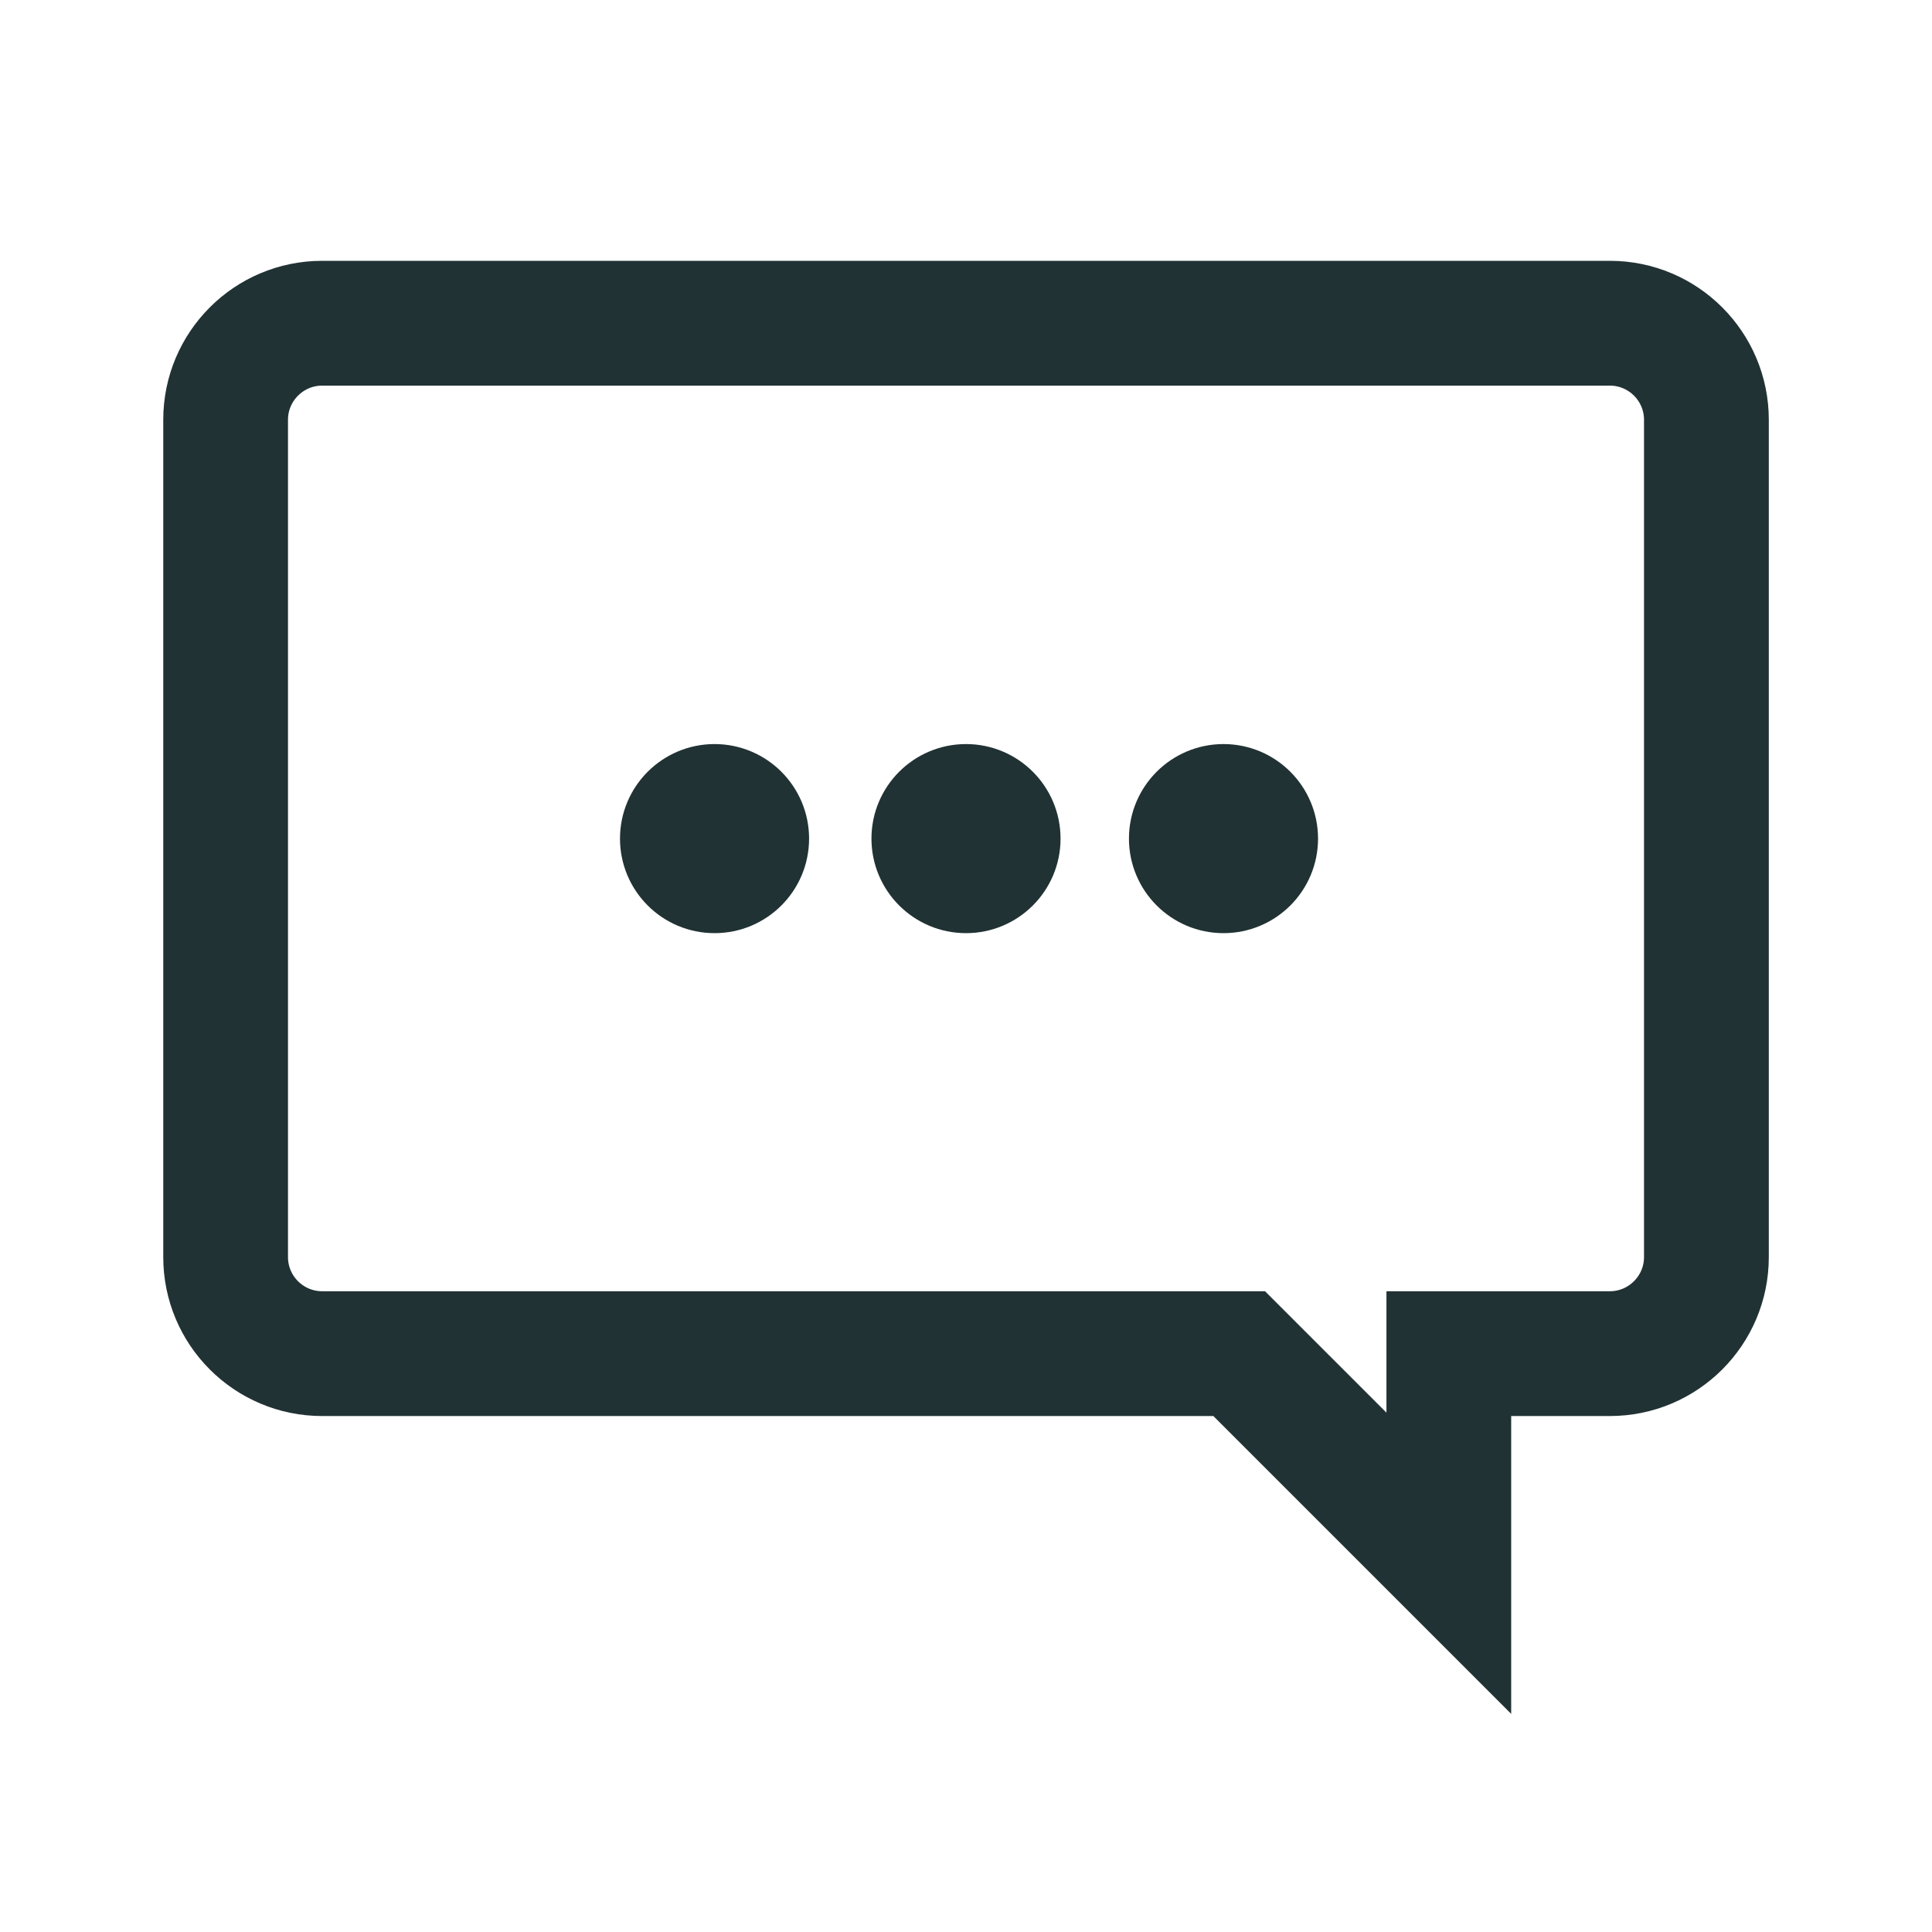
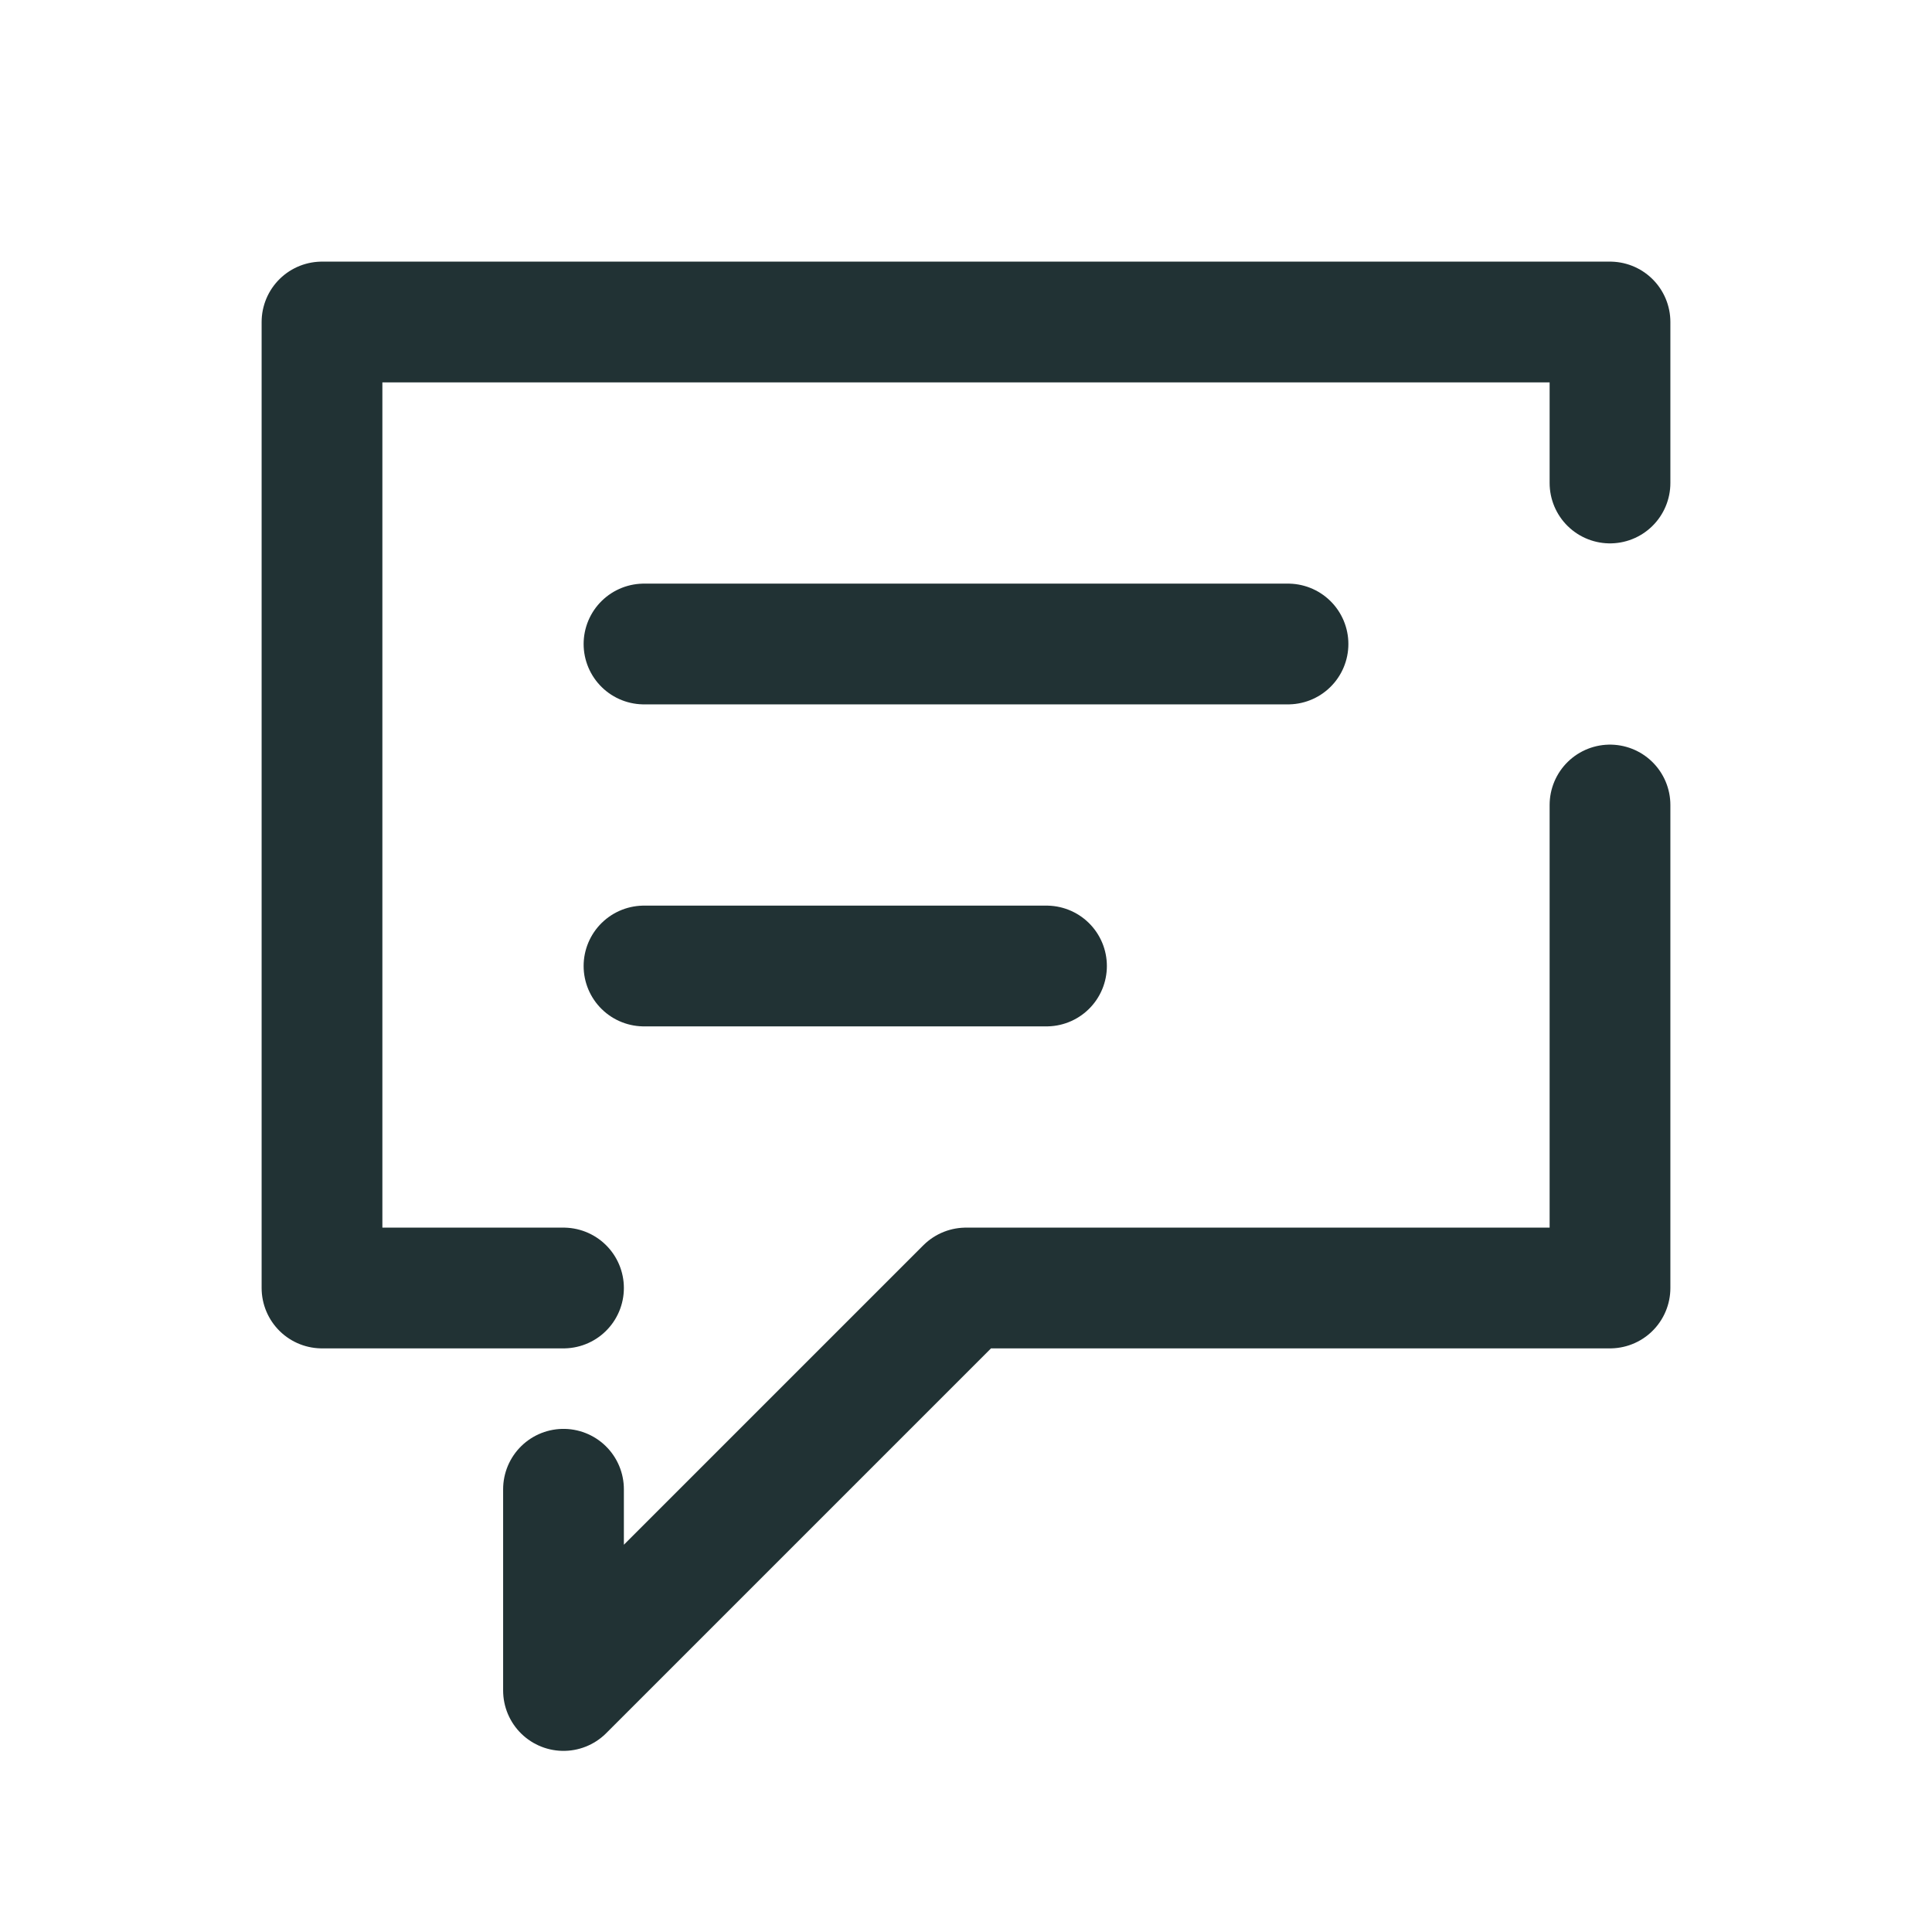
- <svg xmlns="http://www.w3.org/2000/svg" width="24px" height="24px" viewBox="0 0 32 32" version="1.1" fill="#213234" stroke="#213234">
+ <svg xmlns="http://www.w3.org/2000/svg" width="24px" height="24px" viewBox="0 0 24 24" fill="none" stroke="#213234">
  <g id="SVGRepo_bgCarrier" stroke-width="0" />
  <g id="SVGRepo_tracerCarrier" stroke-linecap="round" stroke-linejoin="round" />
  <g id="SVGRepo_iconCarrier">
-     <g id="icomoon-ignore" />
-     <path d="M26.664 4.82h-21.328c-1.178 0-2.132 0.955-2.132 2.133v13.868c0 1.178 0.955 2.133 2.132 2.133h14.968l4.226 4.226v-4.226h2.134c1.178 0 2.133-0.955 2.133-2.133v-13.868c-0-1.178-0.955-2.133-2.133-2.133zM27.73 20.821c0 0.588-0.479 1.066-1.066 1.066h-3.2v2.718l-2.718-2.718h-15.41c-0.588 0-1.066-0.478-1.066-1.066v-13.868c0-0.588 0.479-1.066 1.066-1.066h21.328c0.588 0 1.066 0.478 1.066 1.066v13.868z" fill="#213234" />
-     <path d="M16 12.824c-0.589 0-1.066 0.478-1.066 1.066s0.477 1.066 1.066 1.066 1.066-0.477 1.066-1.066c0-0.588-0.477-1.066-1.066-1.066z" fill="#213234" />
-     <path d="M20.265 12.824c-0.589 0-1.066 0.478-1.066 1.066s0.477 1.066 1.066 1.066 1.066-0.477 1.066-1.066c0-0.588-0.477-1.066-1.066-1.066z" fill="#213234" />
-     <path d="M11.835 12.824c-0.589 0-1.066 0.478-1.066 1.066s0.477 1.066 1.066 1.066 1.066-0.477 1.066-1.066c0-0.588-0.477-1.066-1.066-1.066z" fill="#213234" />
+     <path d="M8 8H16M8 12H13M7 18.5V21L12 16H20V10M7 16H4V4H20V6" stroke="#213234" stroke-width="1.5" stroke-linecap="round" stroke-linejoin="round" />
  </g>
</svg>
